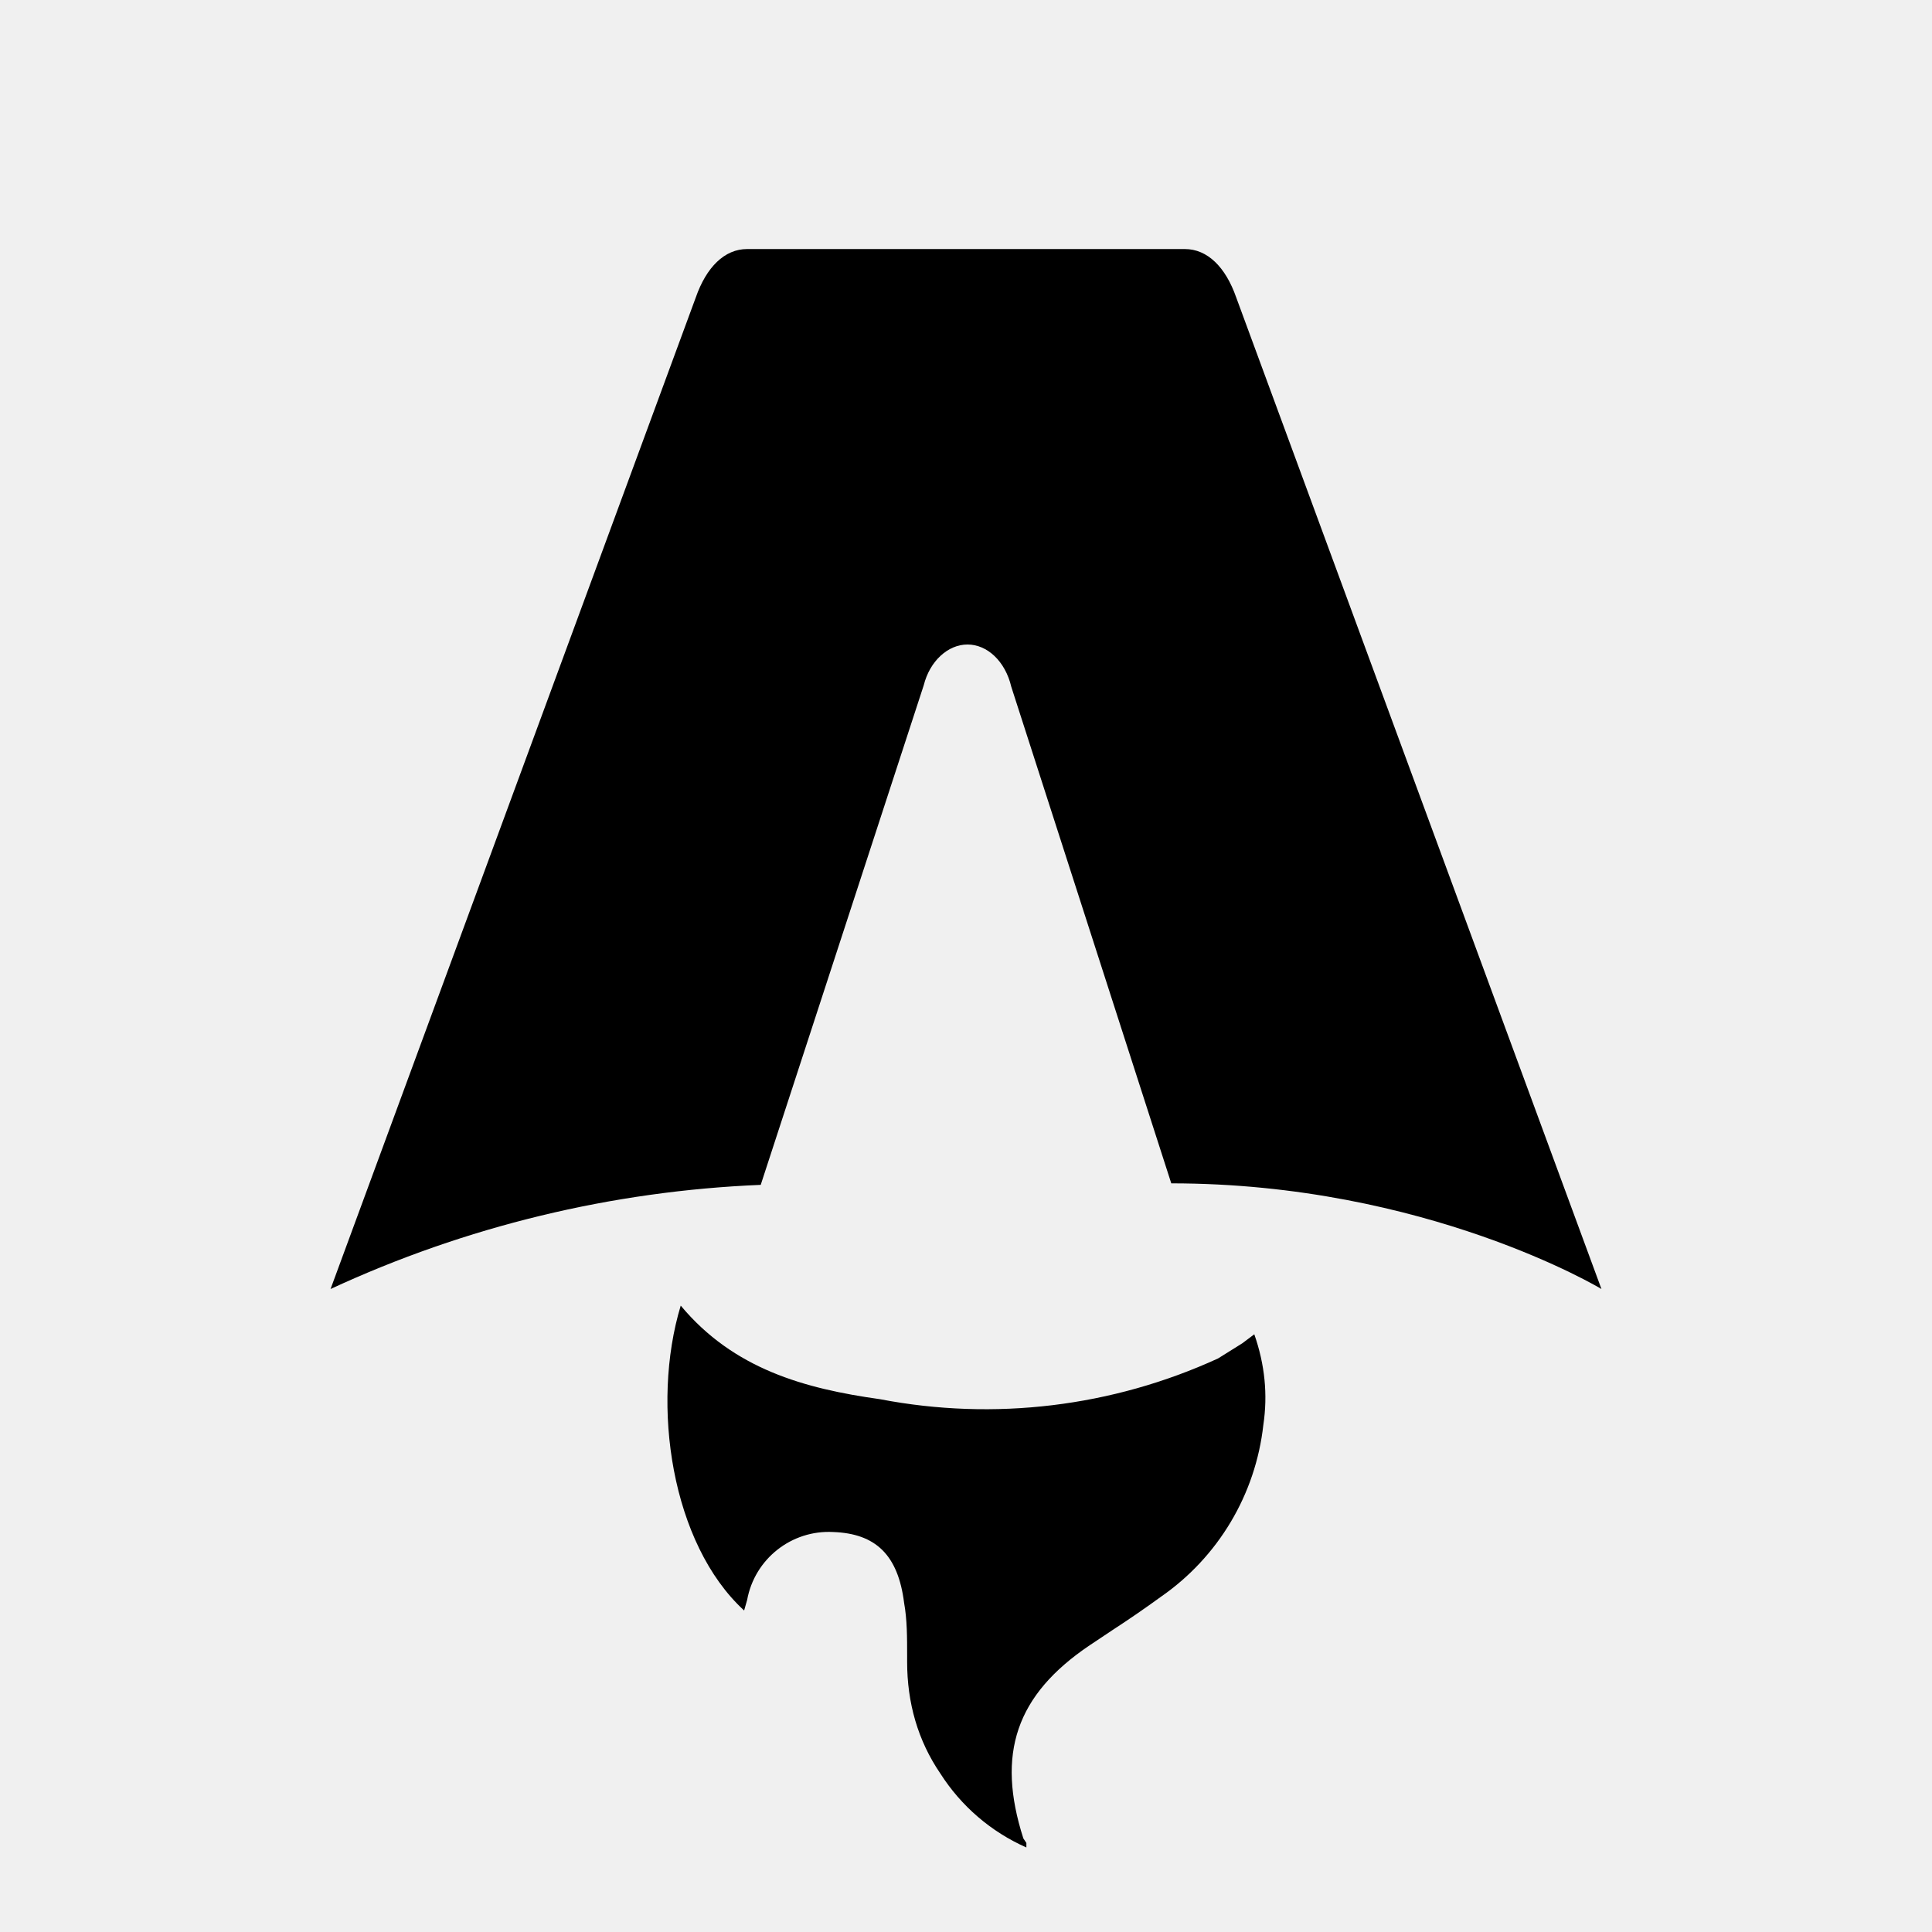
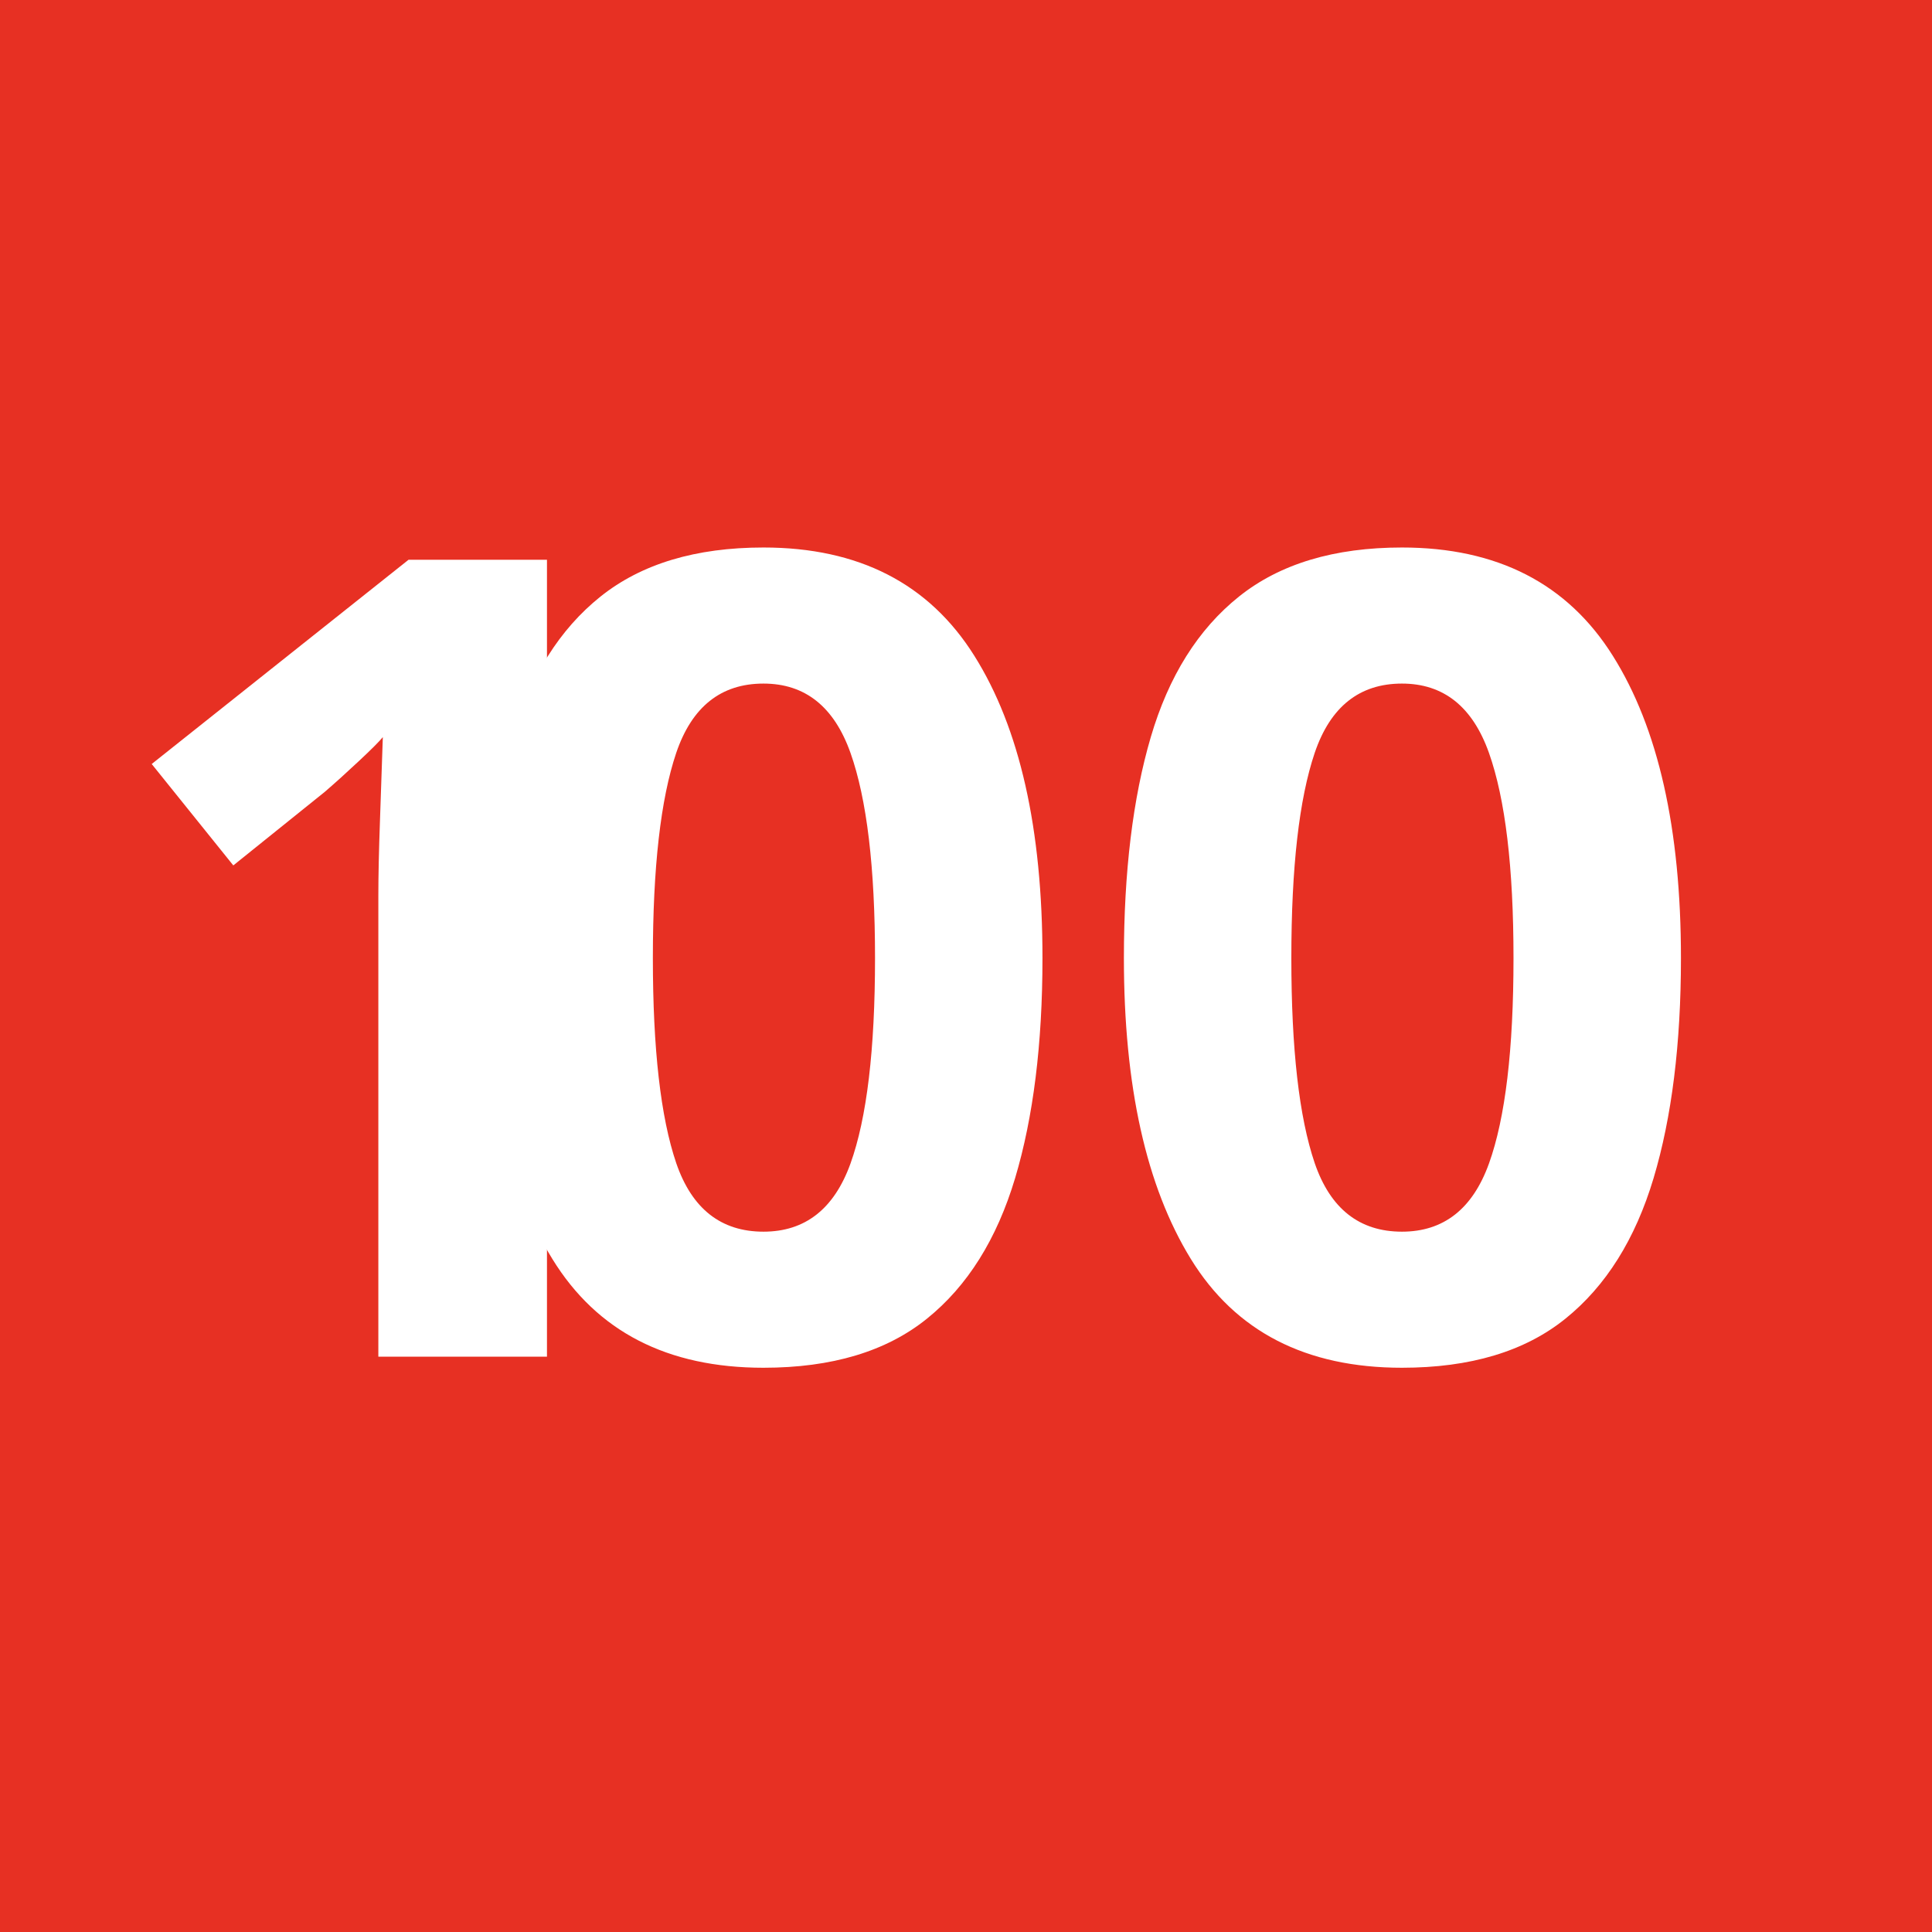
- <svg xmlns="http://www.w3.org/2000/svg" fill="none" viewBox="0 0 128 128">
-   <path d="M50.4 78.5a75.1 75.1 0 0 0-28.5 6.9l24.2-65.7c.7-2 1.9-3.2 3.4-3.2h29c1.5 0 2.7 1.2 3.4 3.2l24.2 65.7s-11.6-7-28.5-7L67 45.5c-.4-1.7-1.6-2.8-2.9-2.8-1.3 0-2.5 1.1-2.9 2.7L50.4 78.5Zm-1.1 28.2Zm-4.2-20.2c-2 6.6-.6 15.8 4.2 20.2a17.5 17.5 0 0 1 .2-.7 5.5 5.5 0 0 1 5.7-4.5c2.8.1 4.3 1.5 4.7 4.7.2 1.1.2 2.3.2 3.5v.4c0 2.7.7 5.2 2.2 7.4a13 13 0 0 0 5.7 4.9v-.3l-.2-.3c-1.8-5.6-.5-9.5 4.4-12.8l1.5-1a73 73 0 0 0 3.2-2.2 16 16 0 0 0 6.8-11.4c.3-2 .1-4-.6-6l-.8.6-1.6 1a37 37 0 0 1-22.4 2.7c-5-.7-9.7-2-13.2-6.2Z" />
-   <style>
-         path { fill: #000; }
-         @media (prefers-color-scheme: dark) {
-             path { fill: #FFF; }
-         }
-     </style>
+ <svg xmlns="http://www.w3.org/2000/svg" width="100%" height="100%" viewBox="0 0 128 128" version="1.1" xml:space="preserve" style="fill-rule:evenodd;clip-rule:evenodd;stroke-linejoin:round;stroke-miterlimit:2;">
+   <rect x="0" y="0" width="128" height="128" style="fill:#e73023;" />
+   <g transform="matrix(73.94837,0,0,73.94837,124.5267,89.88193)" />
+   <text x="5.692px" y="89.882px" style="font-family:'BaiJamjuree-Bold', 'Bai Jamjuree';font-weight:700;font-size:73.948px;fill:#fff;">1<tspan x="29.503px 74.686px " y="89.882px 89.882px ">00</tspan>
+   </text>
</svg>
